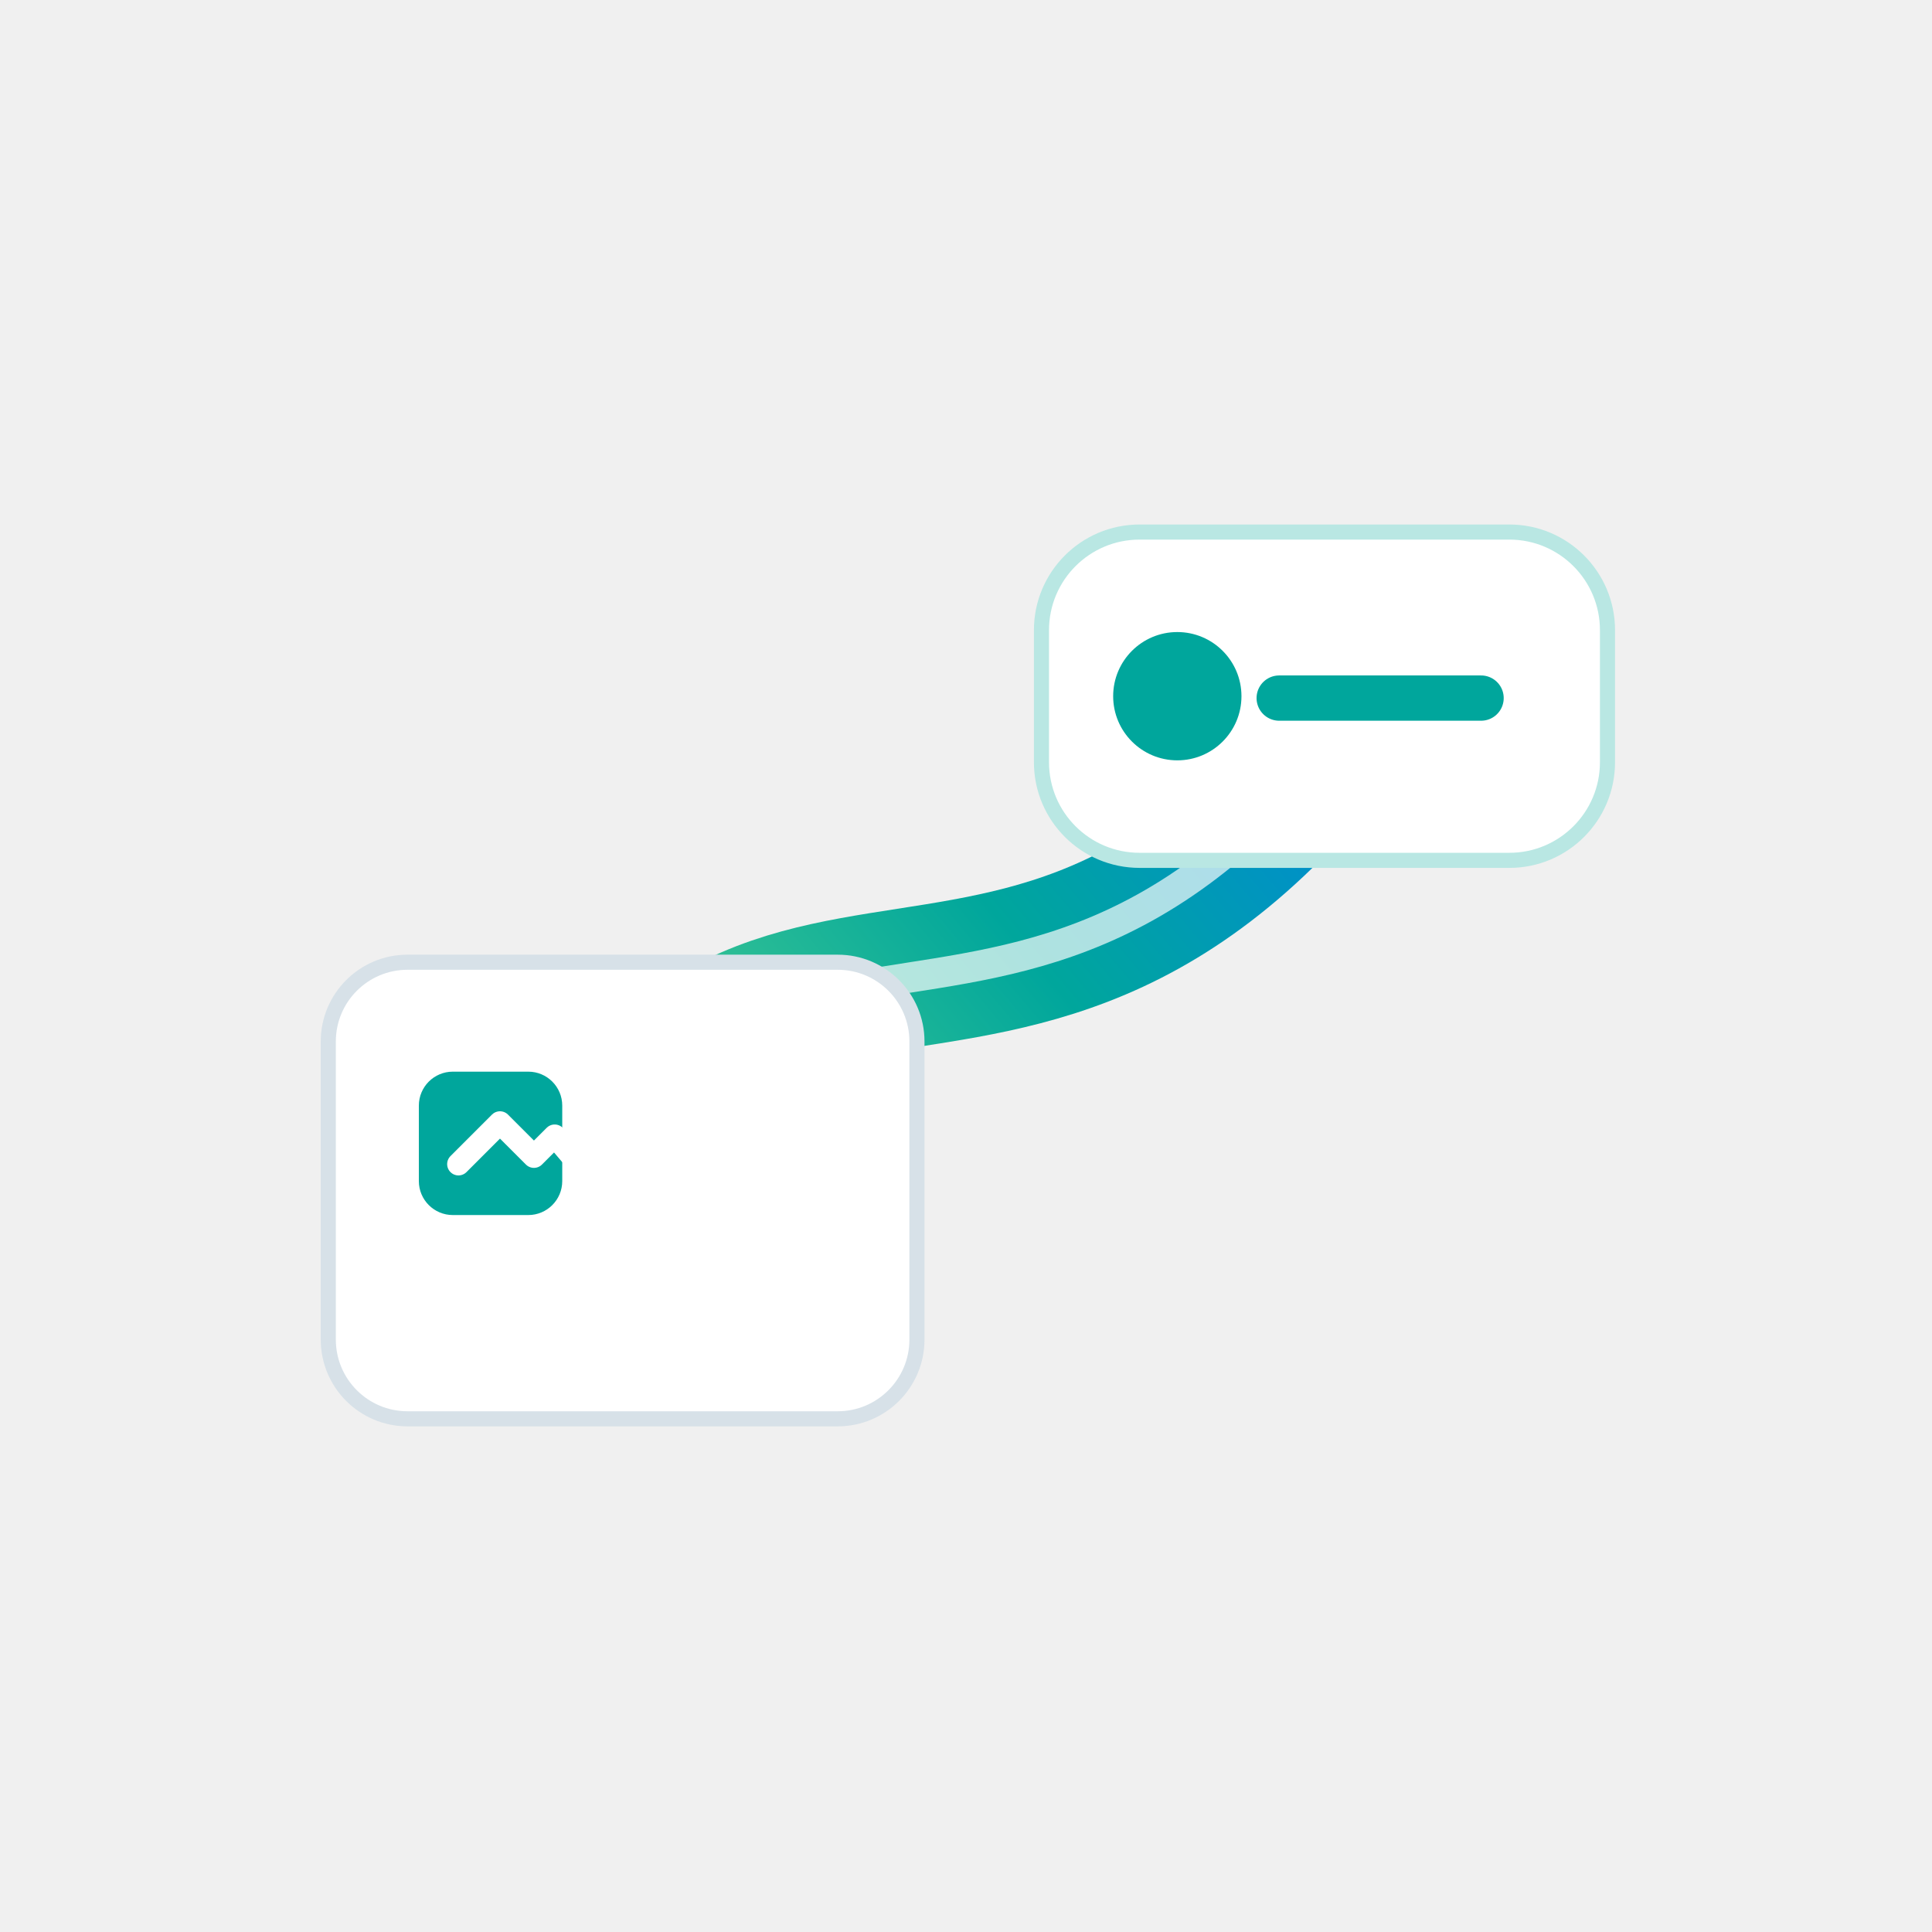
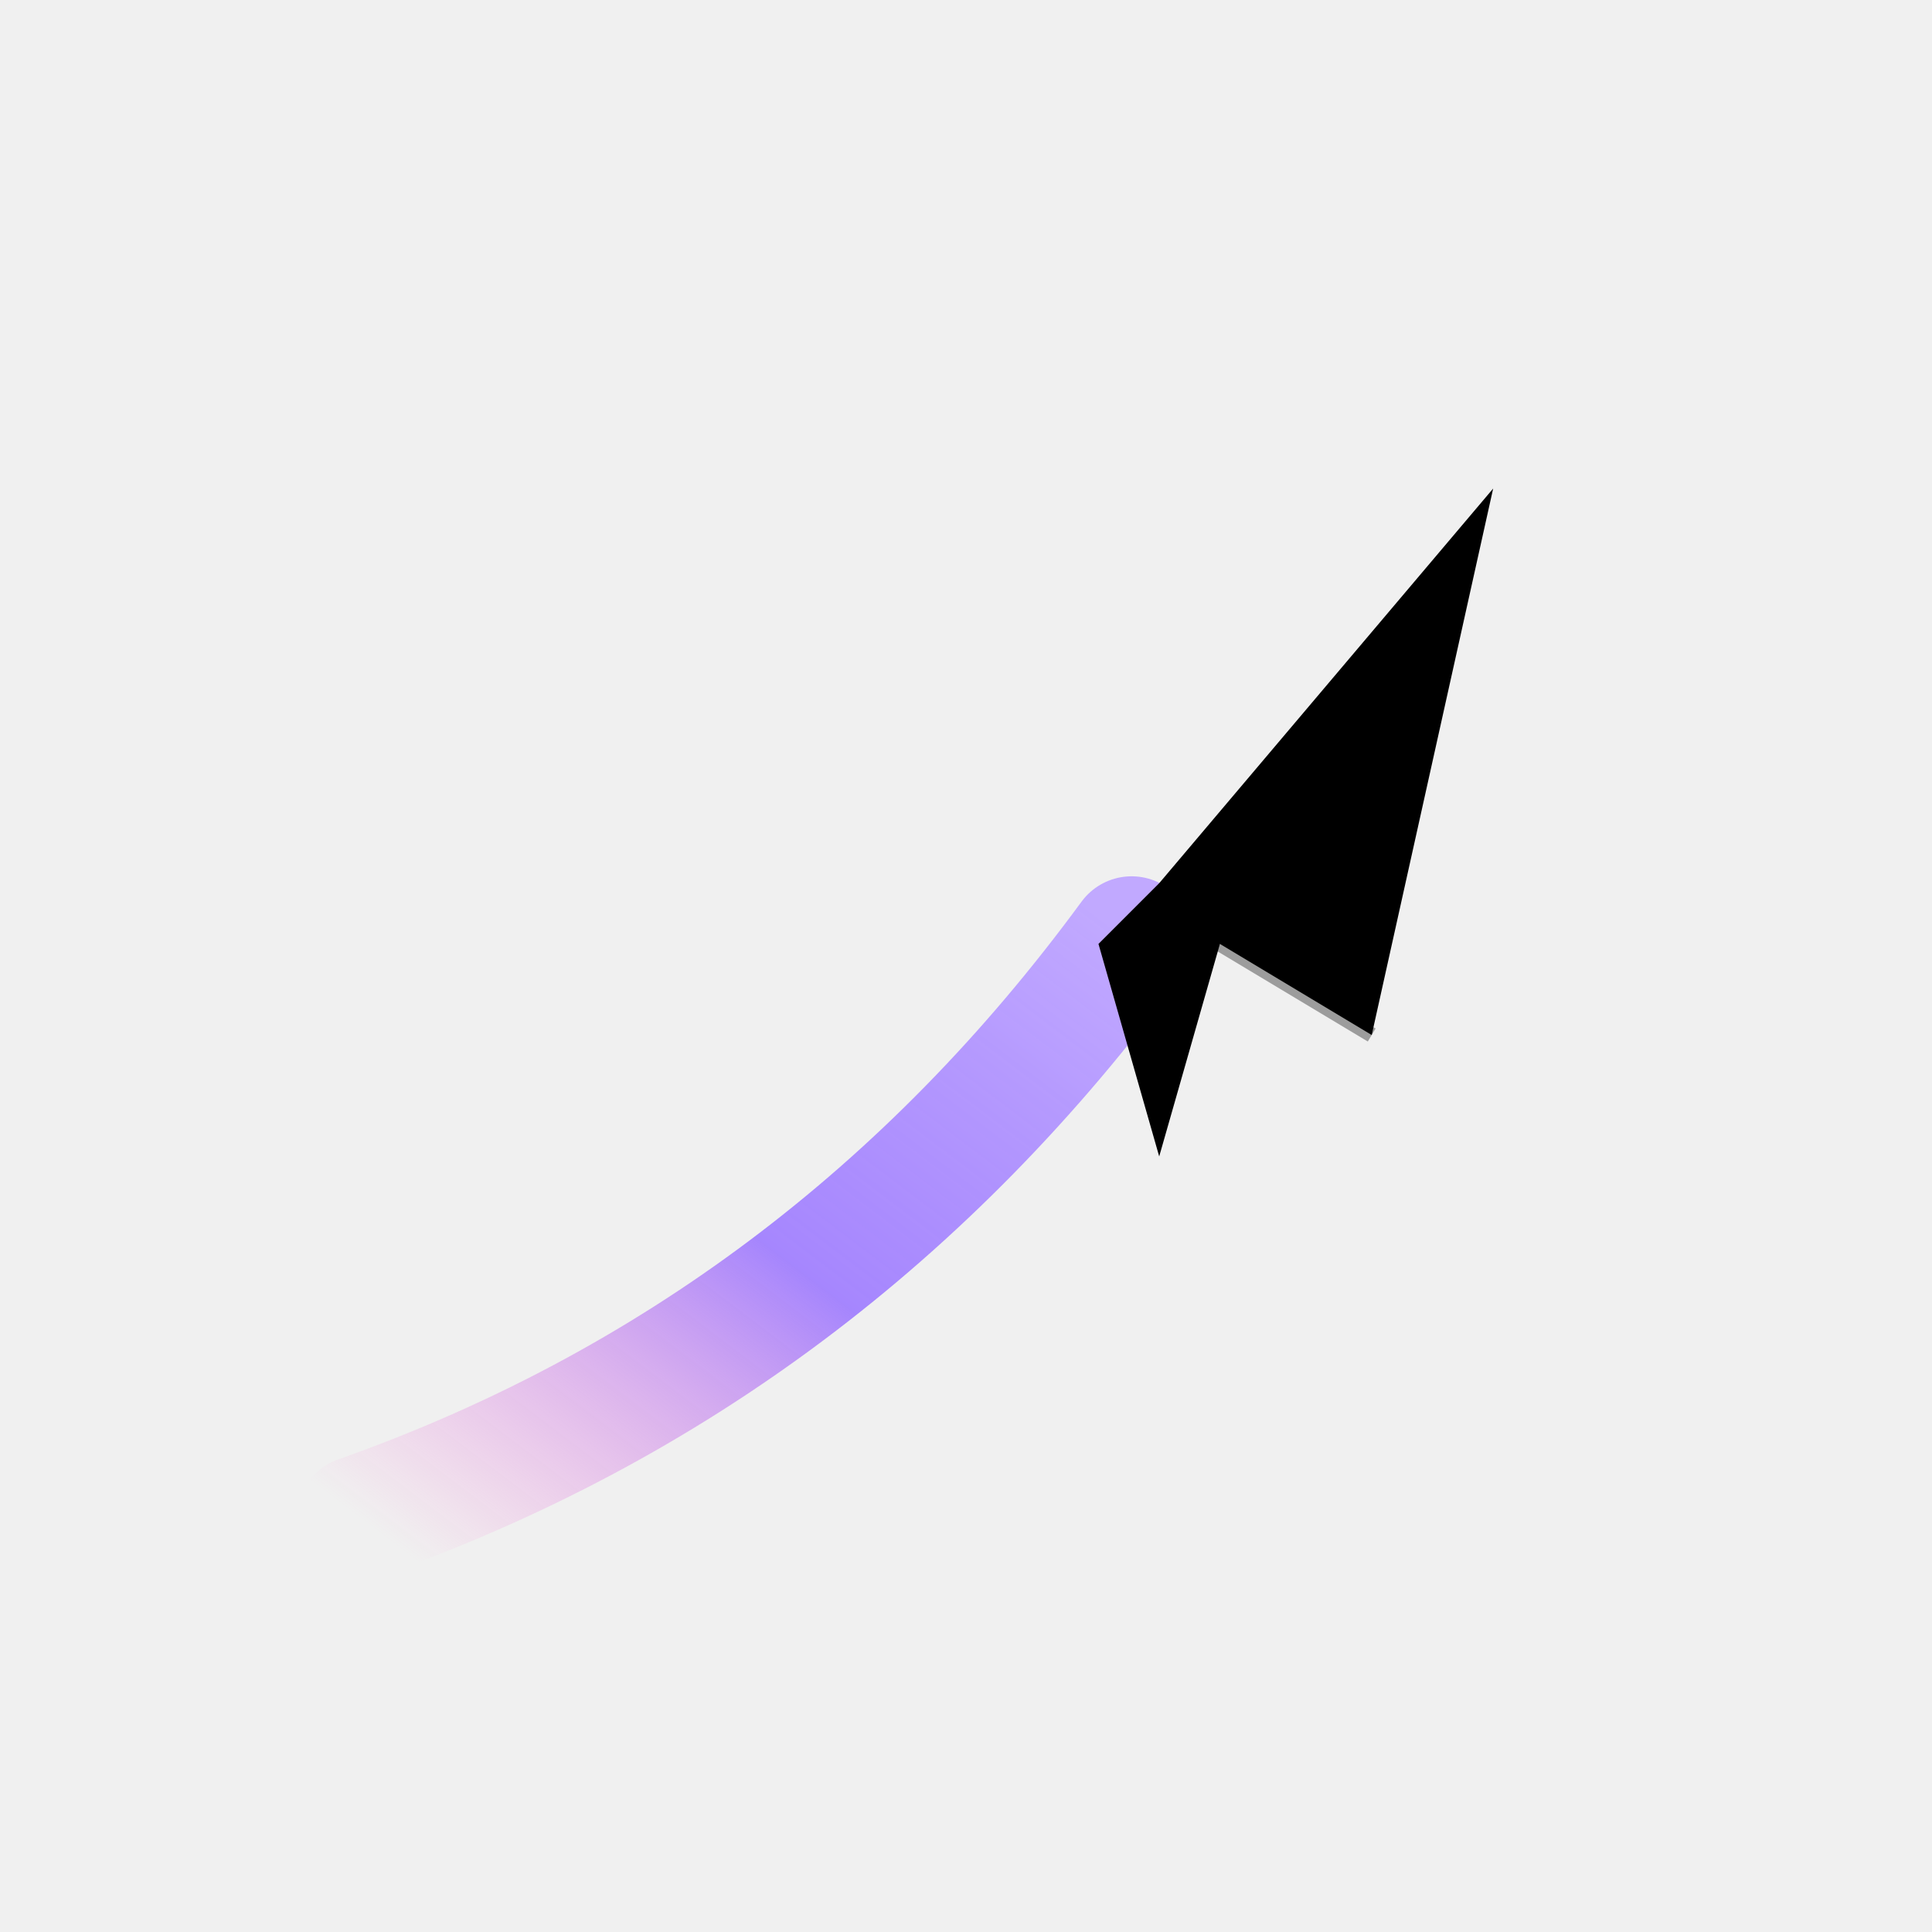
- <svg xmlns="http://www.w3.org/2000/svg" viewBox="0 0 1024 1024" role="img" aria-label="FastShared mark">
+ <svg xmlns="http://www.w3.org/2000/svg" viewBox="0 0 140 140" role="img" aria-label="FastShared">
  <defs>
-     <linearGradient id="rail" x1="12%" y1="74%" x2="88%" y2="26%">
-       <stop offset="0%" stop-color="#4ecf8f" />
-       <stop offset="58%" stop-color="#00a69c" />
-       <stop offset="100%" stop-color="#008fcb" />
+     <linearGradient id="fs-arc" x1="0%" y1="100%" x2="100%" y2="0%">
+       <stop offset="0%" stop-color="#ff7ad1" stop-opacity="0" />
+       <stop offset="50%" stop-color="#9d7aff" stop-opacity="0.9" />
+       <stop offset="100%" stop-color="#c1a9ff" />
    </linearGradient>
  </defs>
-   <path d="M278 690 C390 392 552 648 746 336" fill="none" stroke="url(#rail)" stroke-width="74" stroke-linecap="round" />
-   <path d="M278 690 C390 392 552 648 746 336" fill="none" stroke="#ffffff" stroke-width="16" stroke-linecap="round" opacity="0.68" />
-   <rect x="174" y="510" width="312" height="242" rx="42" fill="#ffffff" stroke="#d7e1e8" stroke-width="8" />
-   <rect x="222" y="568" width="76" height="76" rx="18" fill="#00a69c" />
-   <path d="M243 617 l22 -22 18 18 11 -11 23 27" fill="none" stroke="#ffffff" stroke-width="12" stroke-linecap="round" stroke-linejoin="round" />
-   <rect x="552" y="282" width="300" height="174" rx="52" fill="#ffffff" stroke="#b9e7e3" stroke-width="8" />
-   <circle cx="624" cy="369" r="34" fill="#00a69c" />
-   <path d="M678 370 H785" stroke="#00a69c" stroke-width="24" stroke-linecap="round" />
+   <path d="M 26 110 Q 60 98, 82 68" stroke="url(#fs-arc)" stroke-width="9" stroke-linecap="round" fill="none" />
+   <g transform="translate(84 64) scale(1.1)" fill="currentColor">
+     <path d="M 0 0 L 22 -26 L 14 10 L 4 4 L 0 18 L -4 4 Z" />
+     <path d="M 4 4 L 14 10" stroke="currentColor" stroke-opacity="0.35" stroke-width="1" />
+   </g>
</svg>
